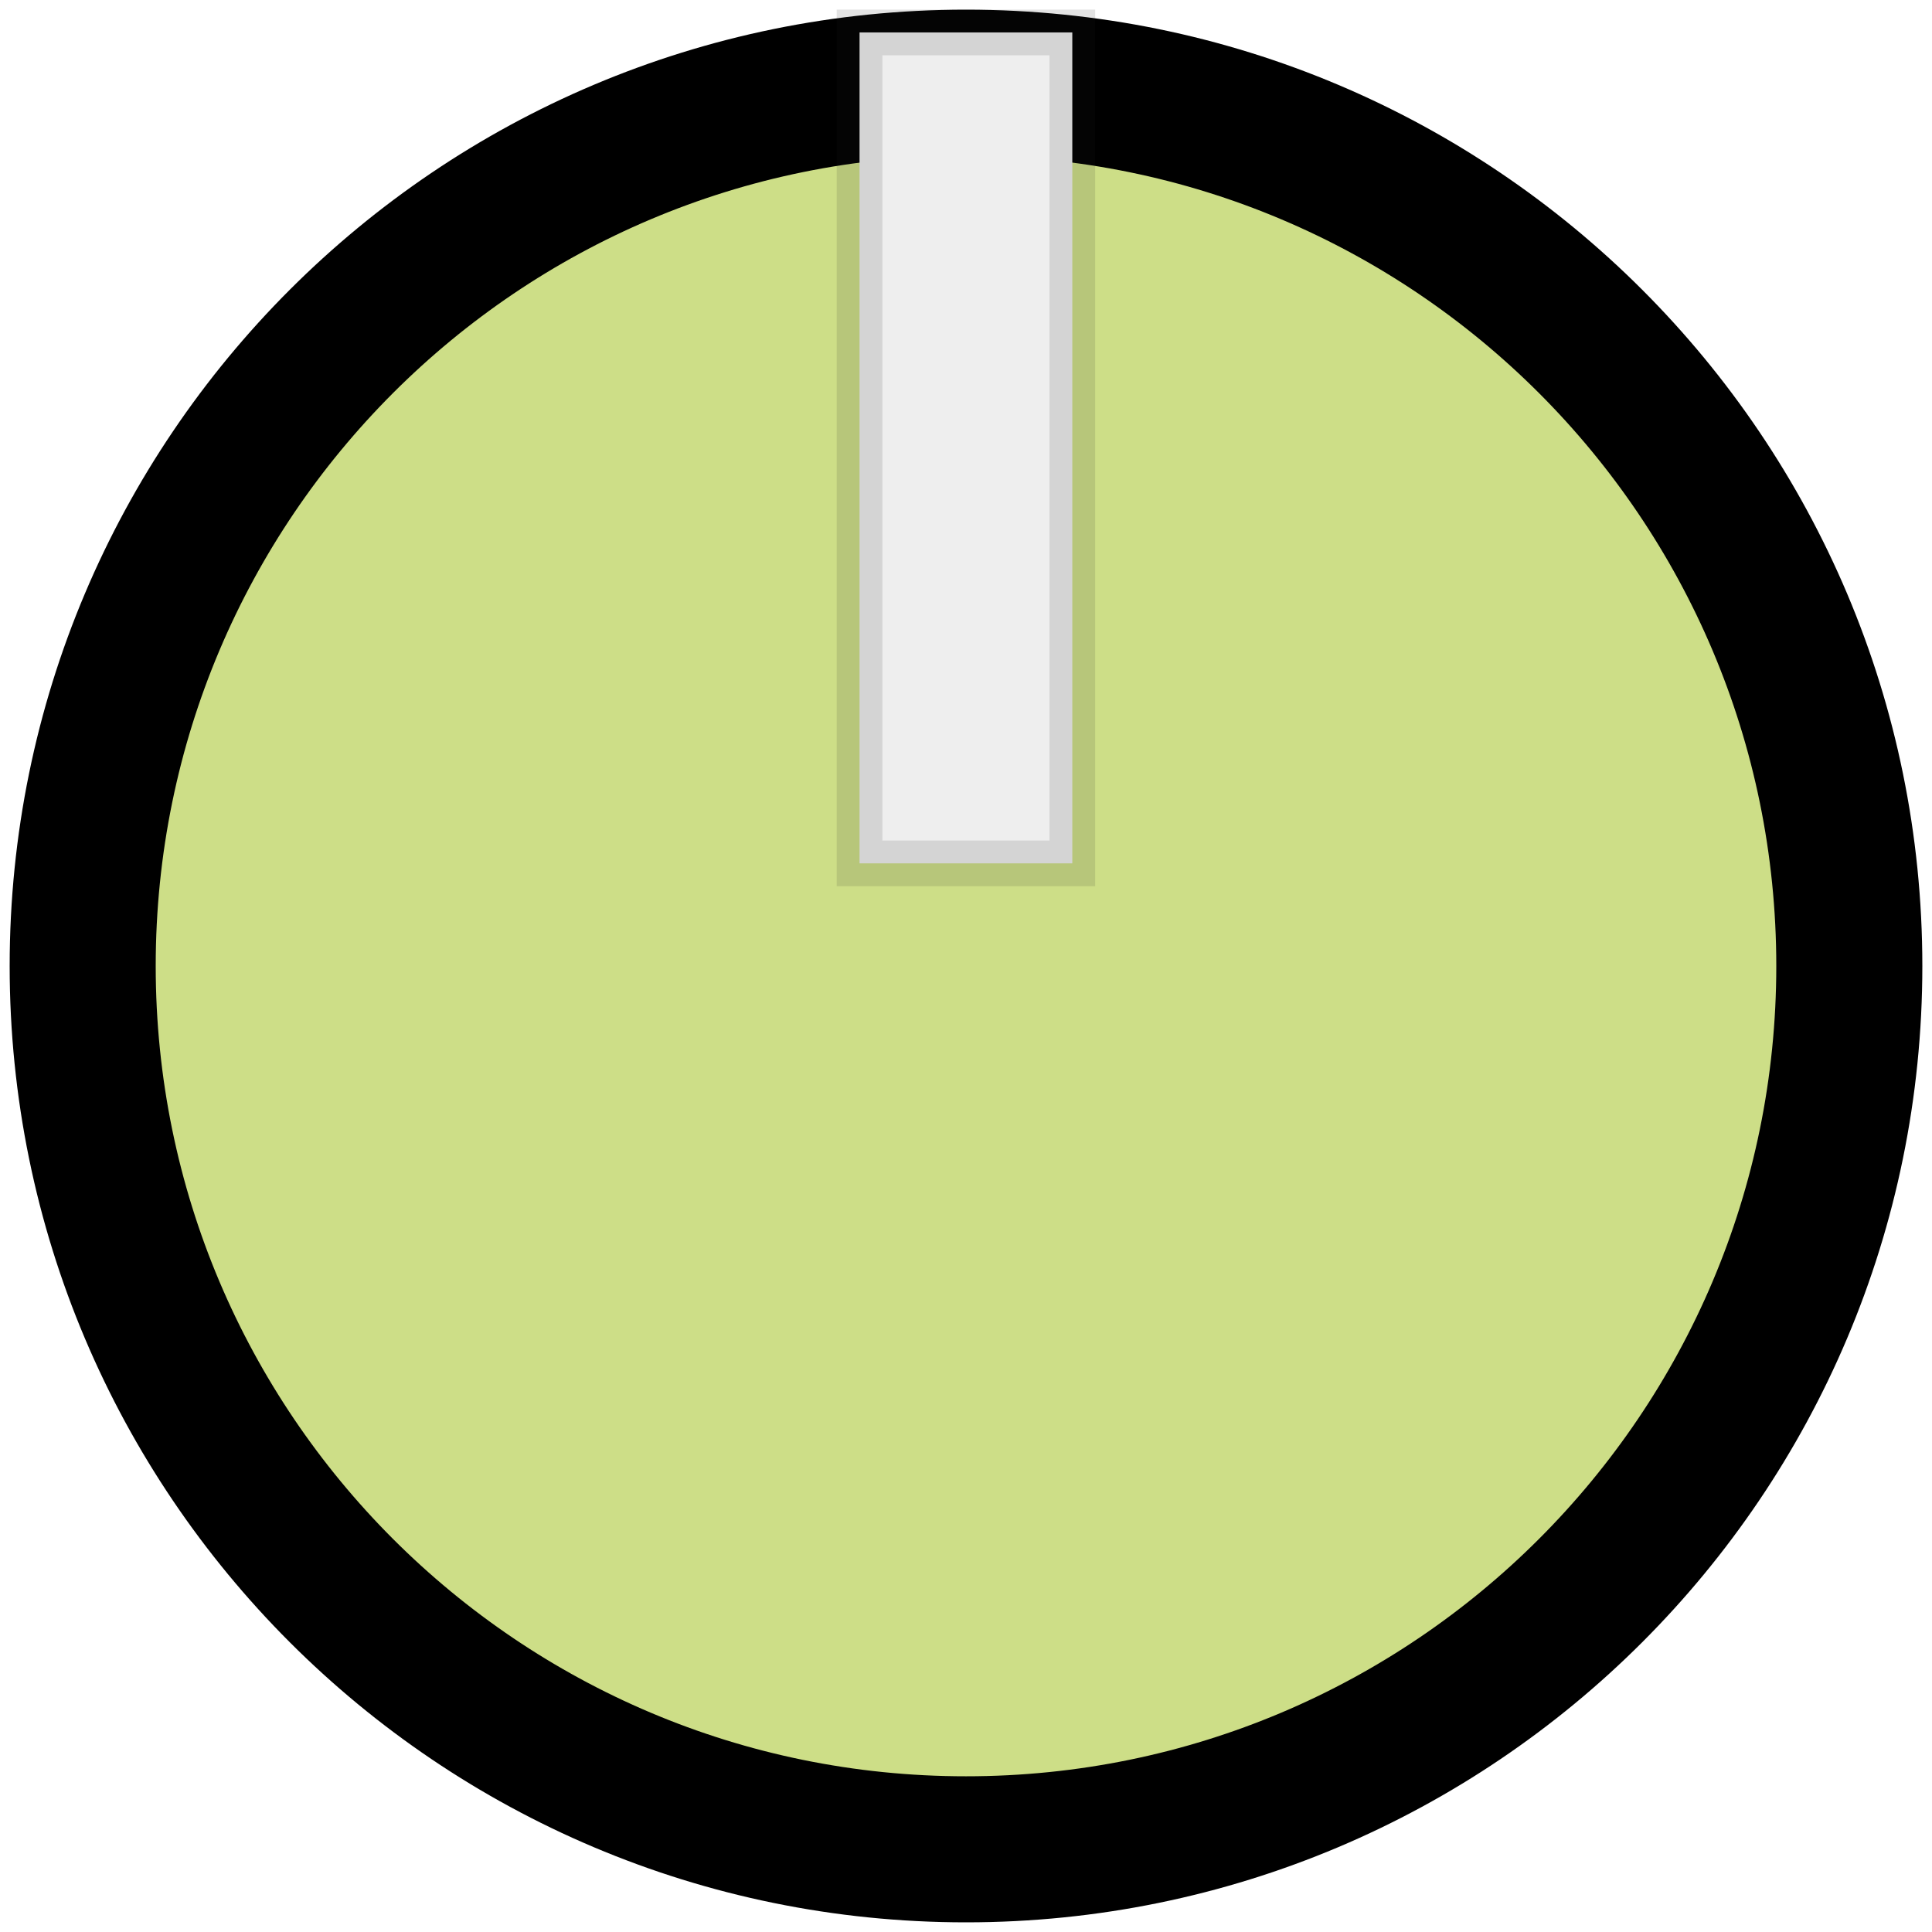
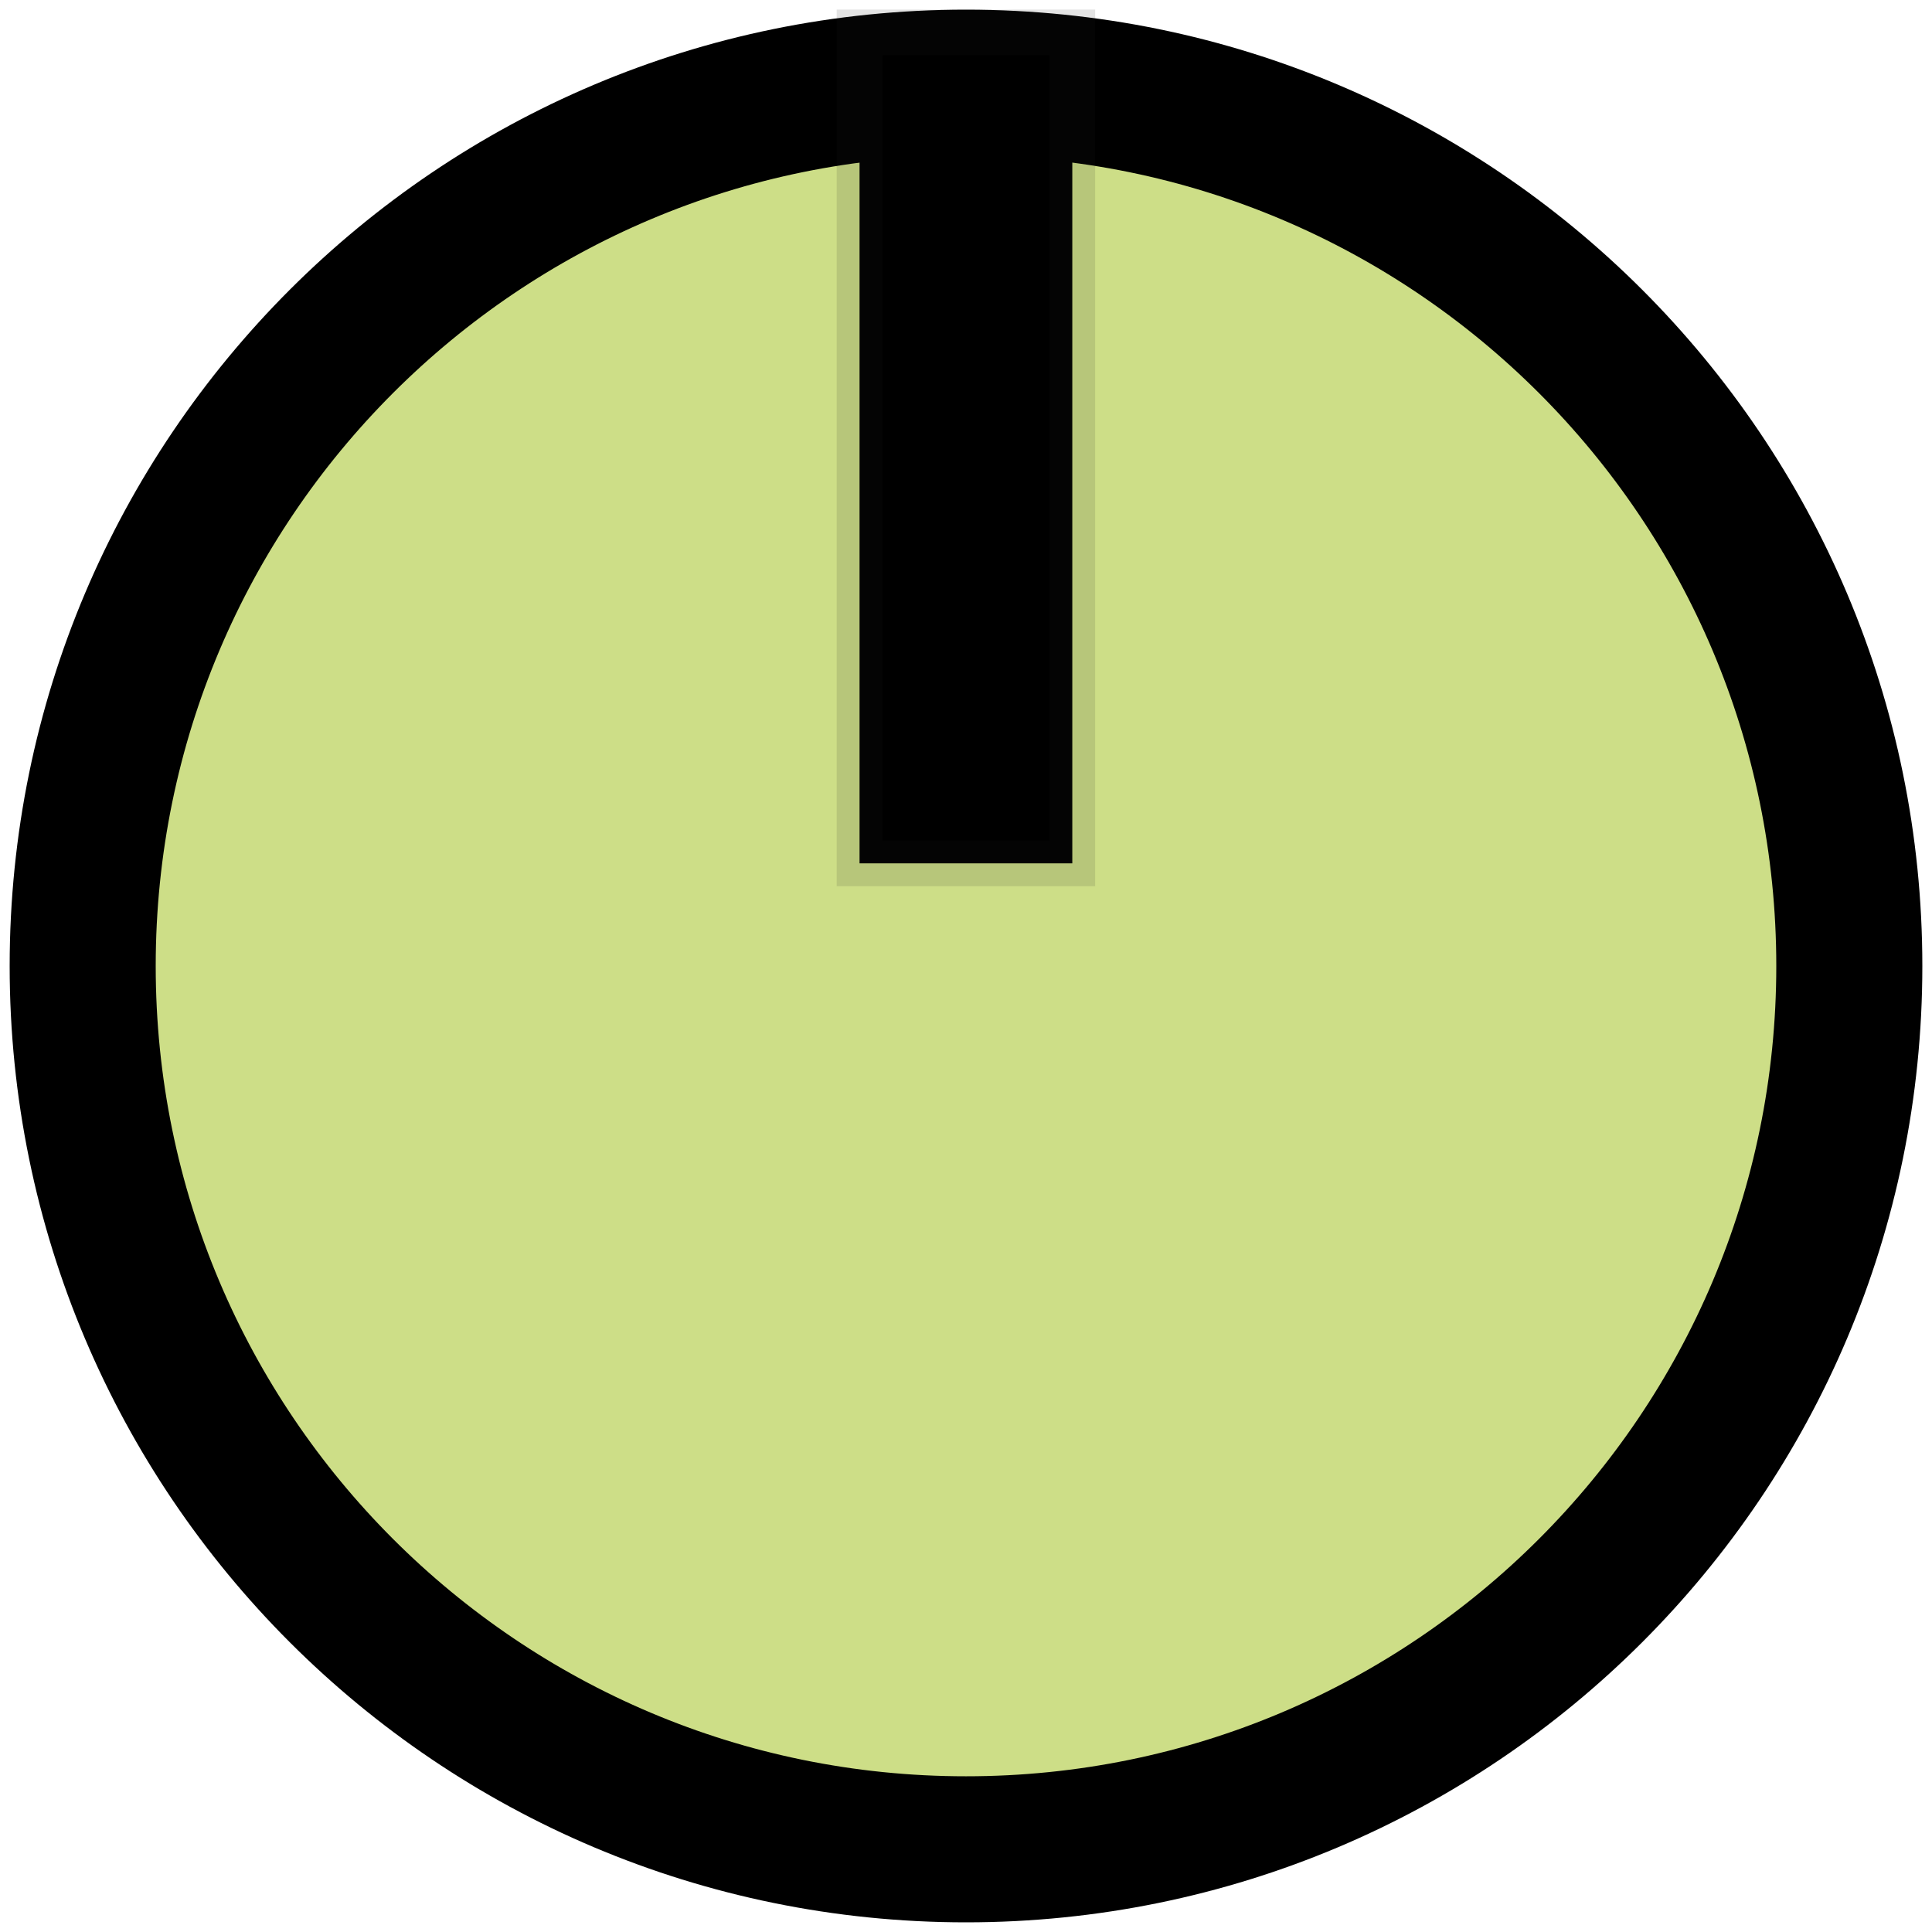
- <svg xmlns="http://www.w3.org/2000/svg" id="svg8910" version="1.1" viewBox="0 0 10 10" height="10mm" width="10mm">
+ <svg xmlns="http://www.w3.org/2000/svg" width="10mm" height="10mm" viewBox="0 0 10 10" version="1.1" id="svg8910">
  <defs id="defs8904" />
  <g id="layer1">
-     <g transform="matrix(0.7882792,0,0,0.7882792,-0.00557304,-0.00557304)" id="g10272">
-       <circle style="opacity:0.998;fill:#cdde87;fill-opacity:1;stroke:#000000;stroke-width:0.959;stroke-opacity:1" id="path9482" cx="6.35" cy="6.35" r="5.8" />
-       <rect style="opacity:0.998;fill:#eeeeee;fill-opacity:1;stroke:#202020;stroke-width:0.3;stroke-miterlimit:4;stroke-dasharray:none;stroke-opacity:0.125" id="rect10232" width="1.397" height="5.456" x="5.651" y="0.22" />
+     <g id="g10272" transform="matrix(0.7882792,0,0,0.7882792,-0.00557304,-0.00557304)">
+       <circle r="5.8" cy="6.35" cx="6.35" id="path9482" style="opacity:0.998;fill:#cdde87;fill-opacity:1;stroke:#000000;stroke-width:0.959;stroke-opacity:1" />
+       <rect y="0.22" x="5.651" height="5.456" width="1.397" id="rect10232" style="opacity:0.998;fill:#000000;fill-opacity:1;stroke:#202020;stroke-width:0.3;stroke-miterlimit:4;stroke-dasharray:none;stroke-opacity:0.125" />
    </g>
  </g>
</svg>
